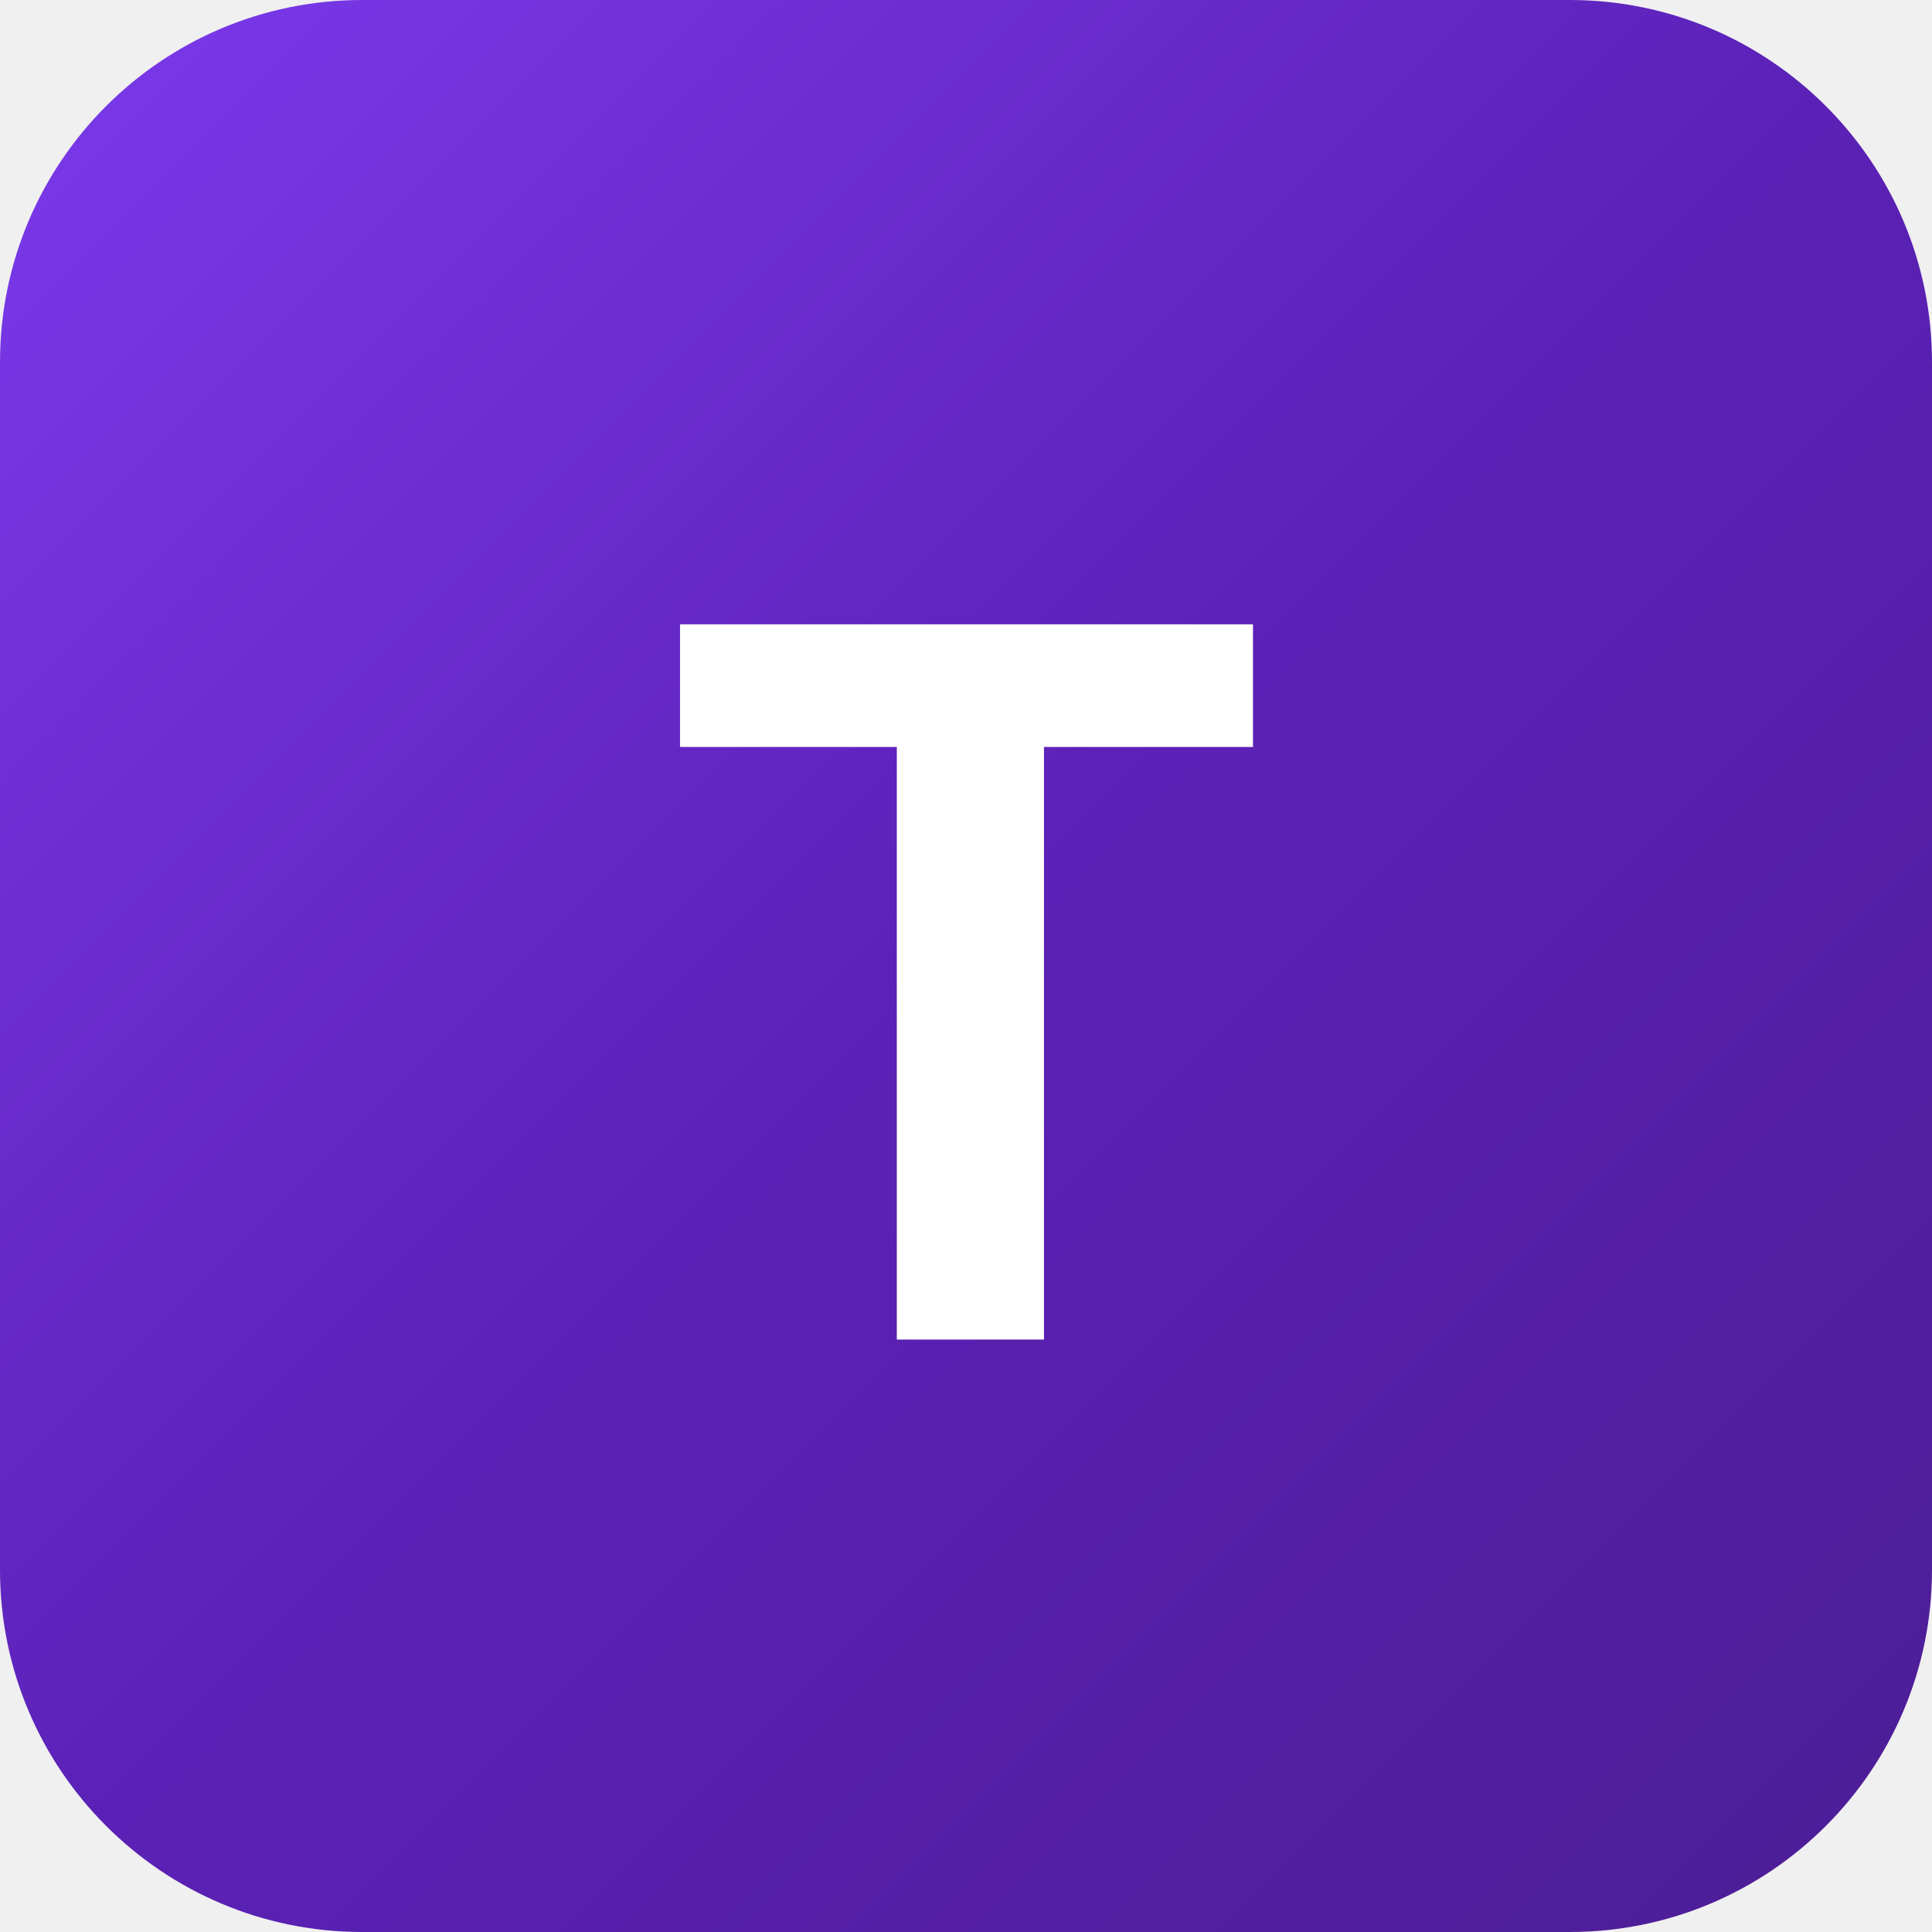
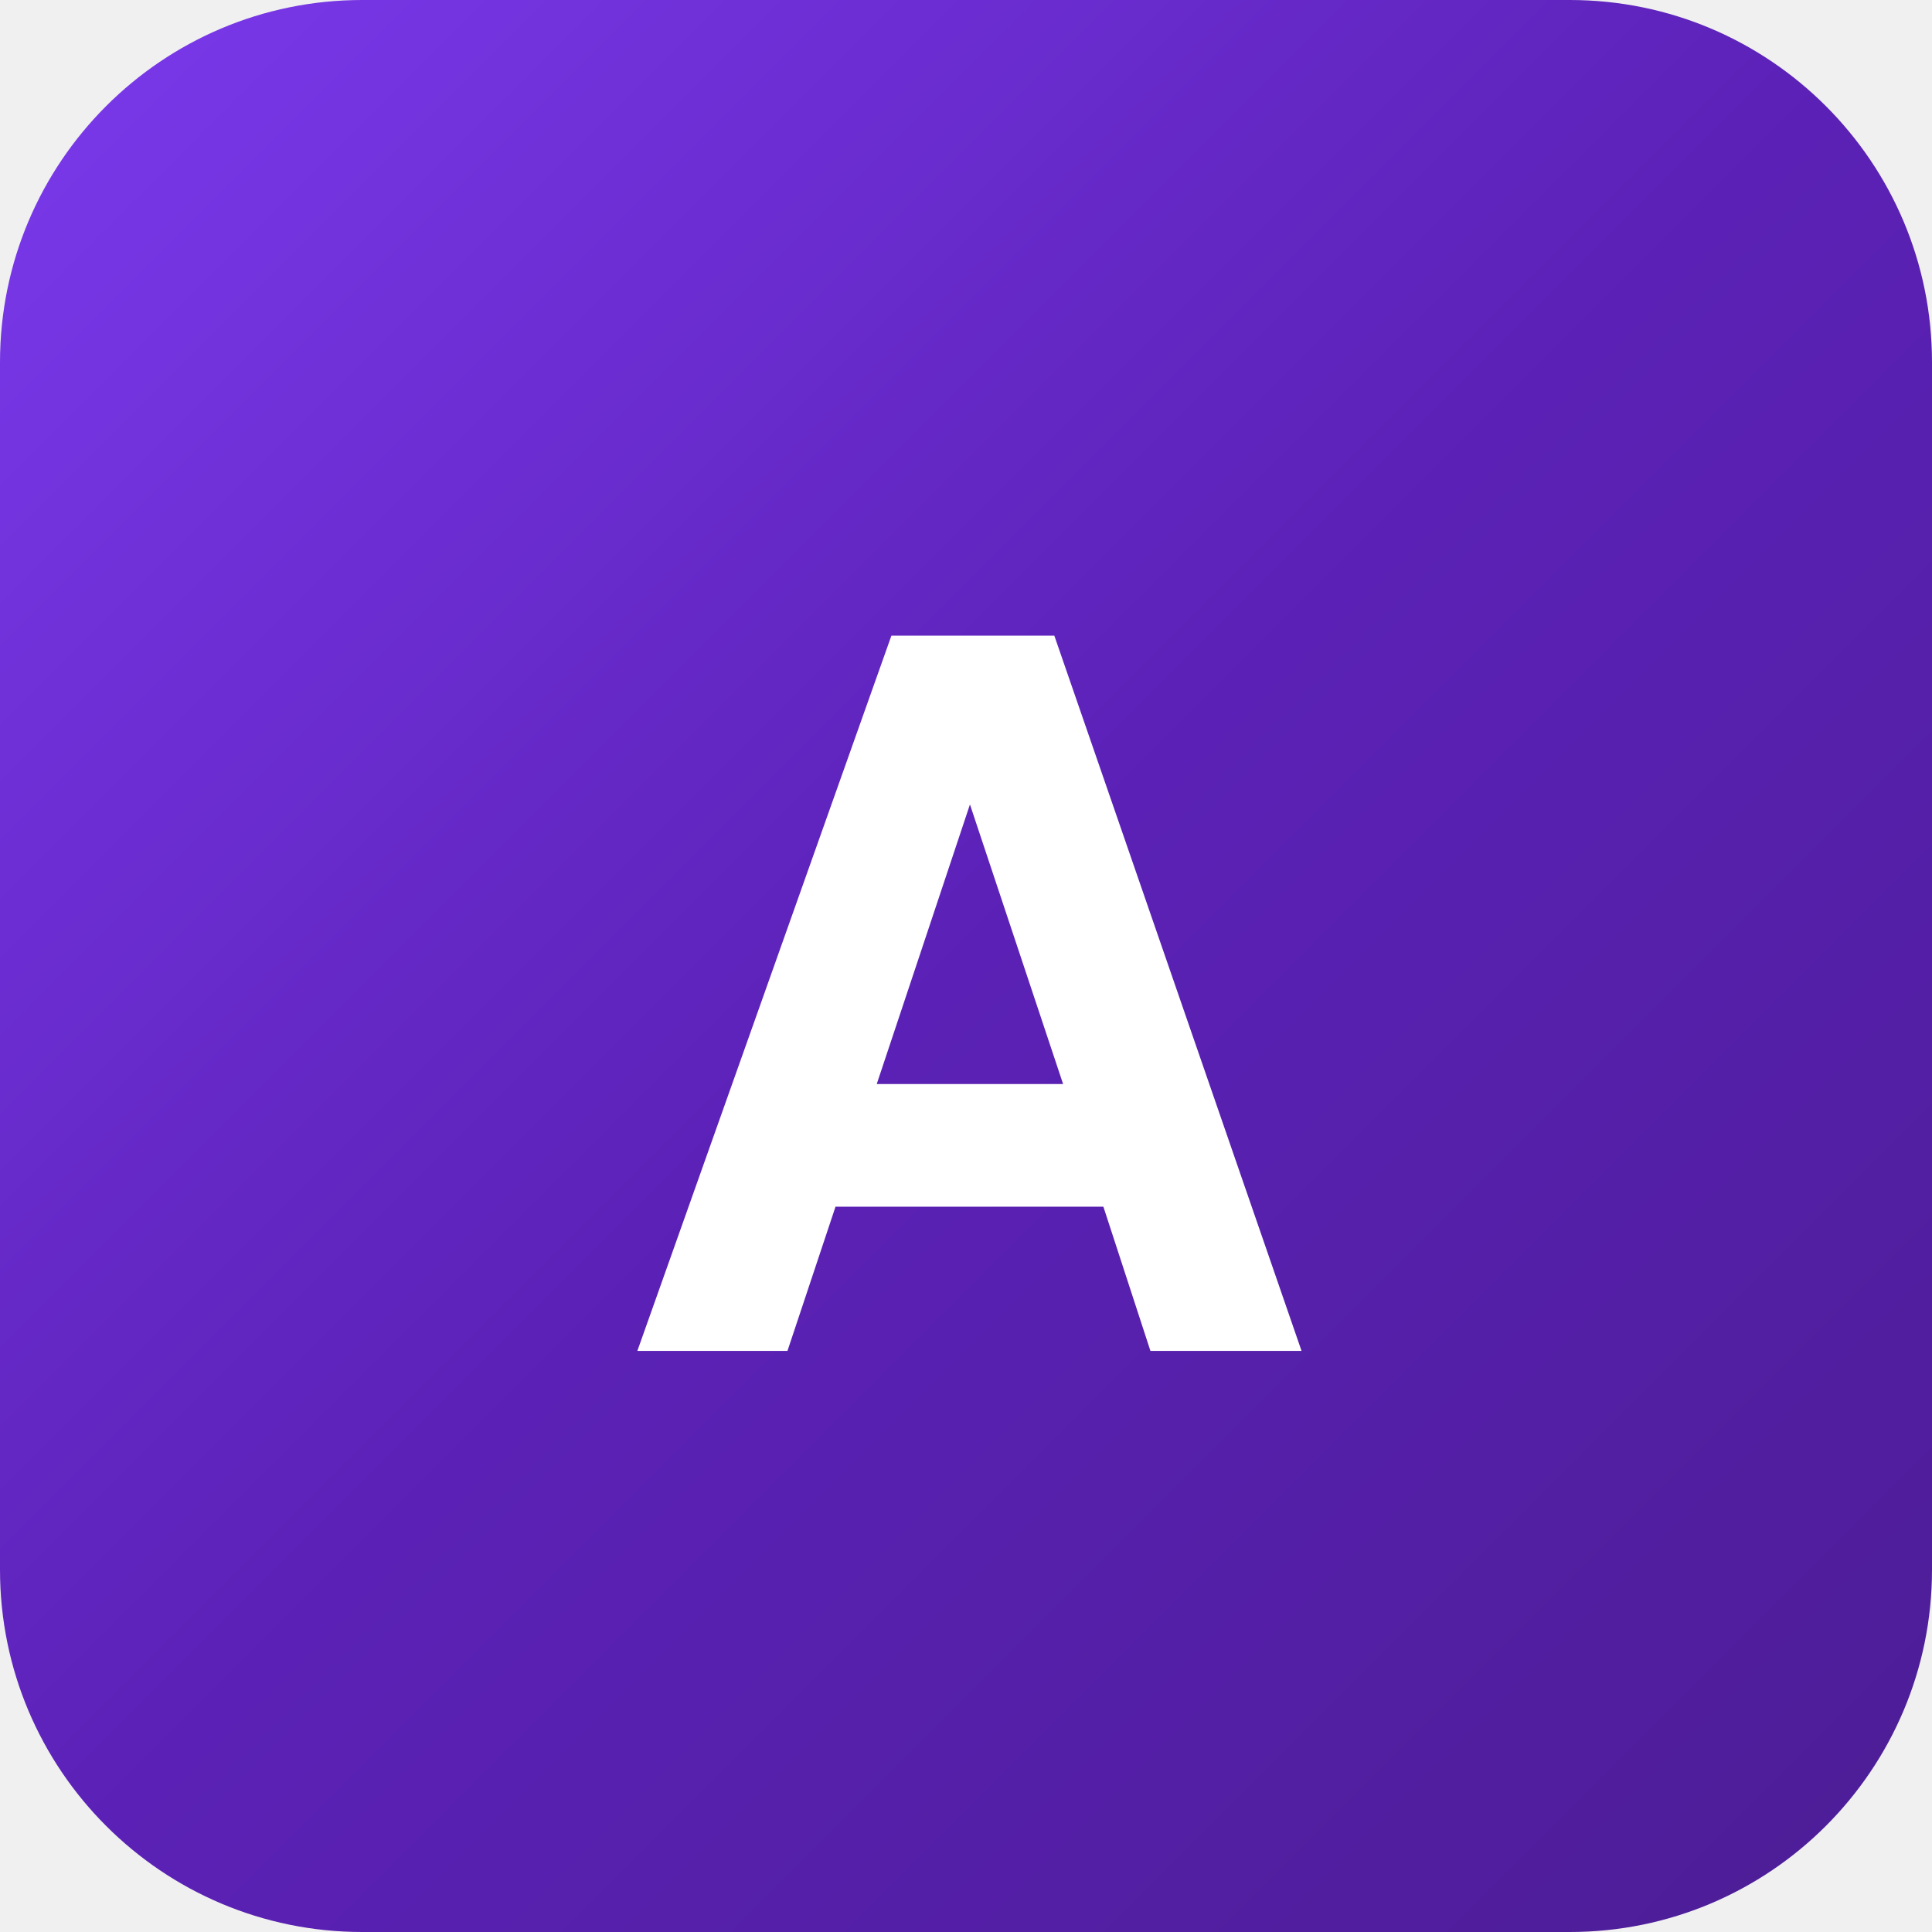
<svg xmlns="http://www.w3.org/2000/svg" viewBox="0 0 512 512">
  <defs>
    <linearGradient id="bg" x1="0%" y1="0%" x2="100%" y2="100%">
      <stop offset="0%" stop-color="#7c3aed" />
      <stop offset="50%" stop-color="#5b21b6" />
      <stop offset="100%" stop-color="#4c1d95" />
    </linearGradient>
  </defs>
  <rect width="512" height="512" rx="96" fill="url(#bg)" />
-   <text x="256" y="355" font-family="system-ui,-apple-system,Helvetica,Arial,sans-serif" font-weight="900" font-size="260" fill="white" text-anchor="middle" letter-spacing="-4">T</text>
+   <text x="256" y="358" font-family="system-ui,-apple-system,Helvetica,Arial,sans-serif" font-weight="900" font-size="260" fill="white" text-anchor="middle" letter-spacing="-4">A</text>
</svg>
